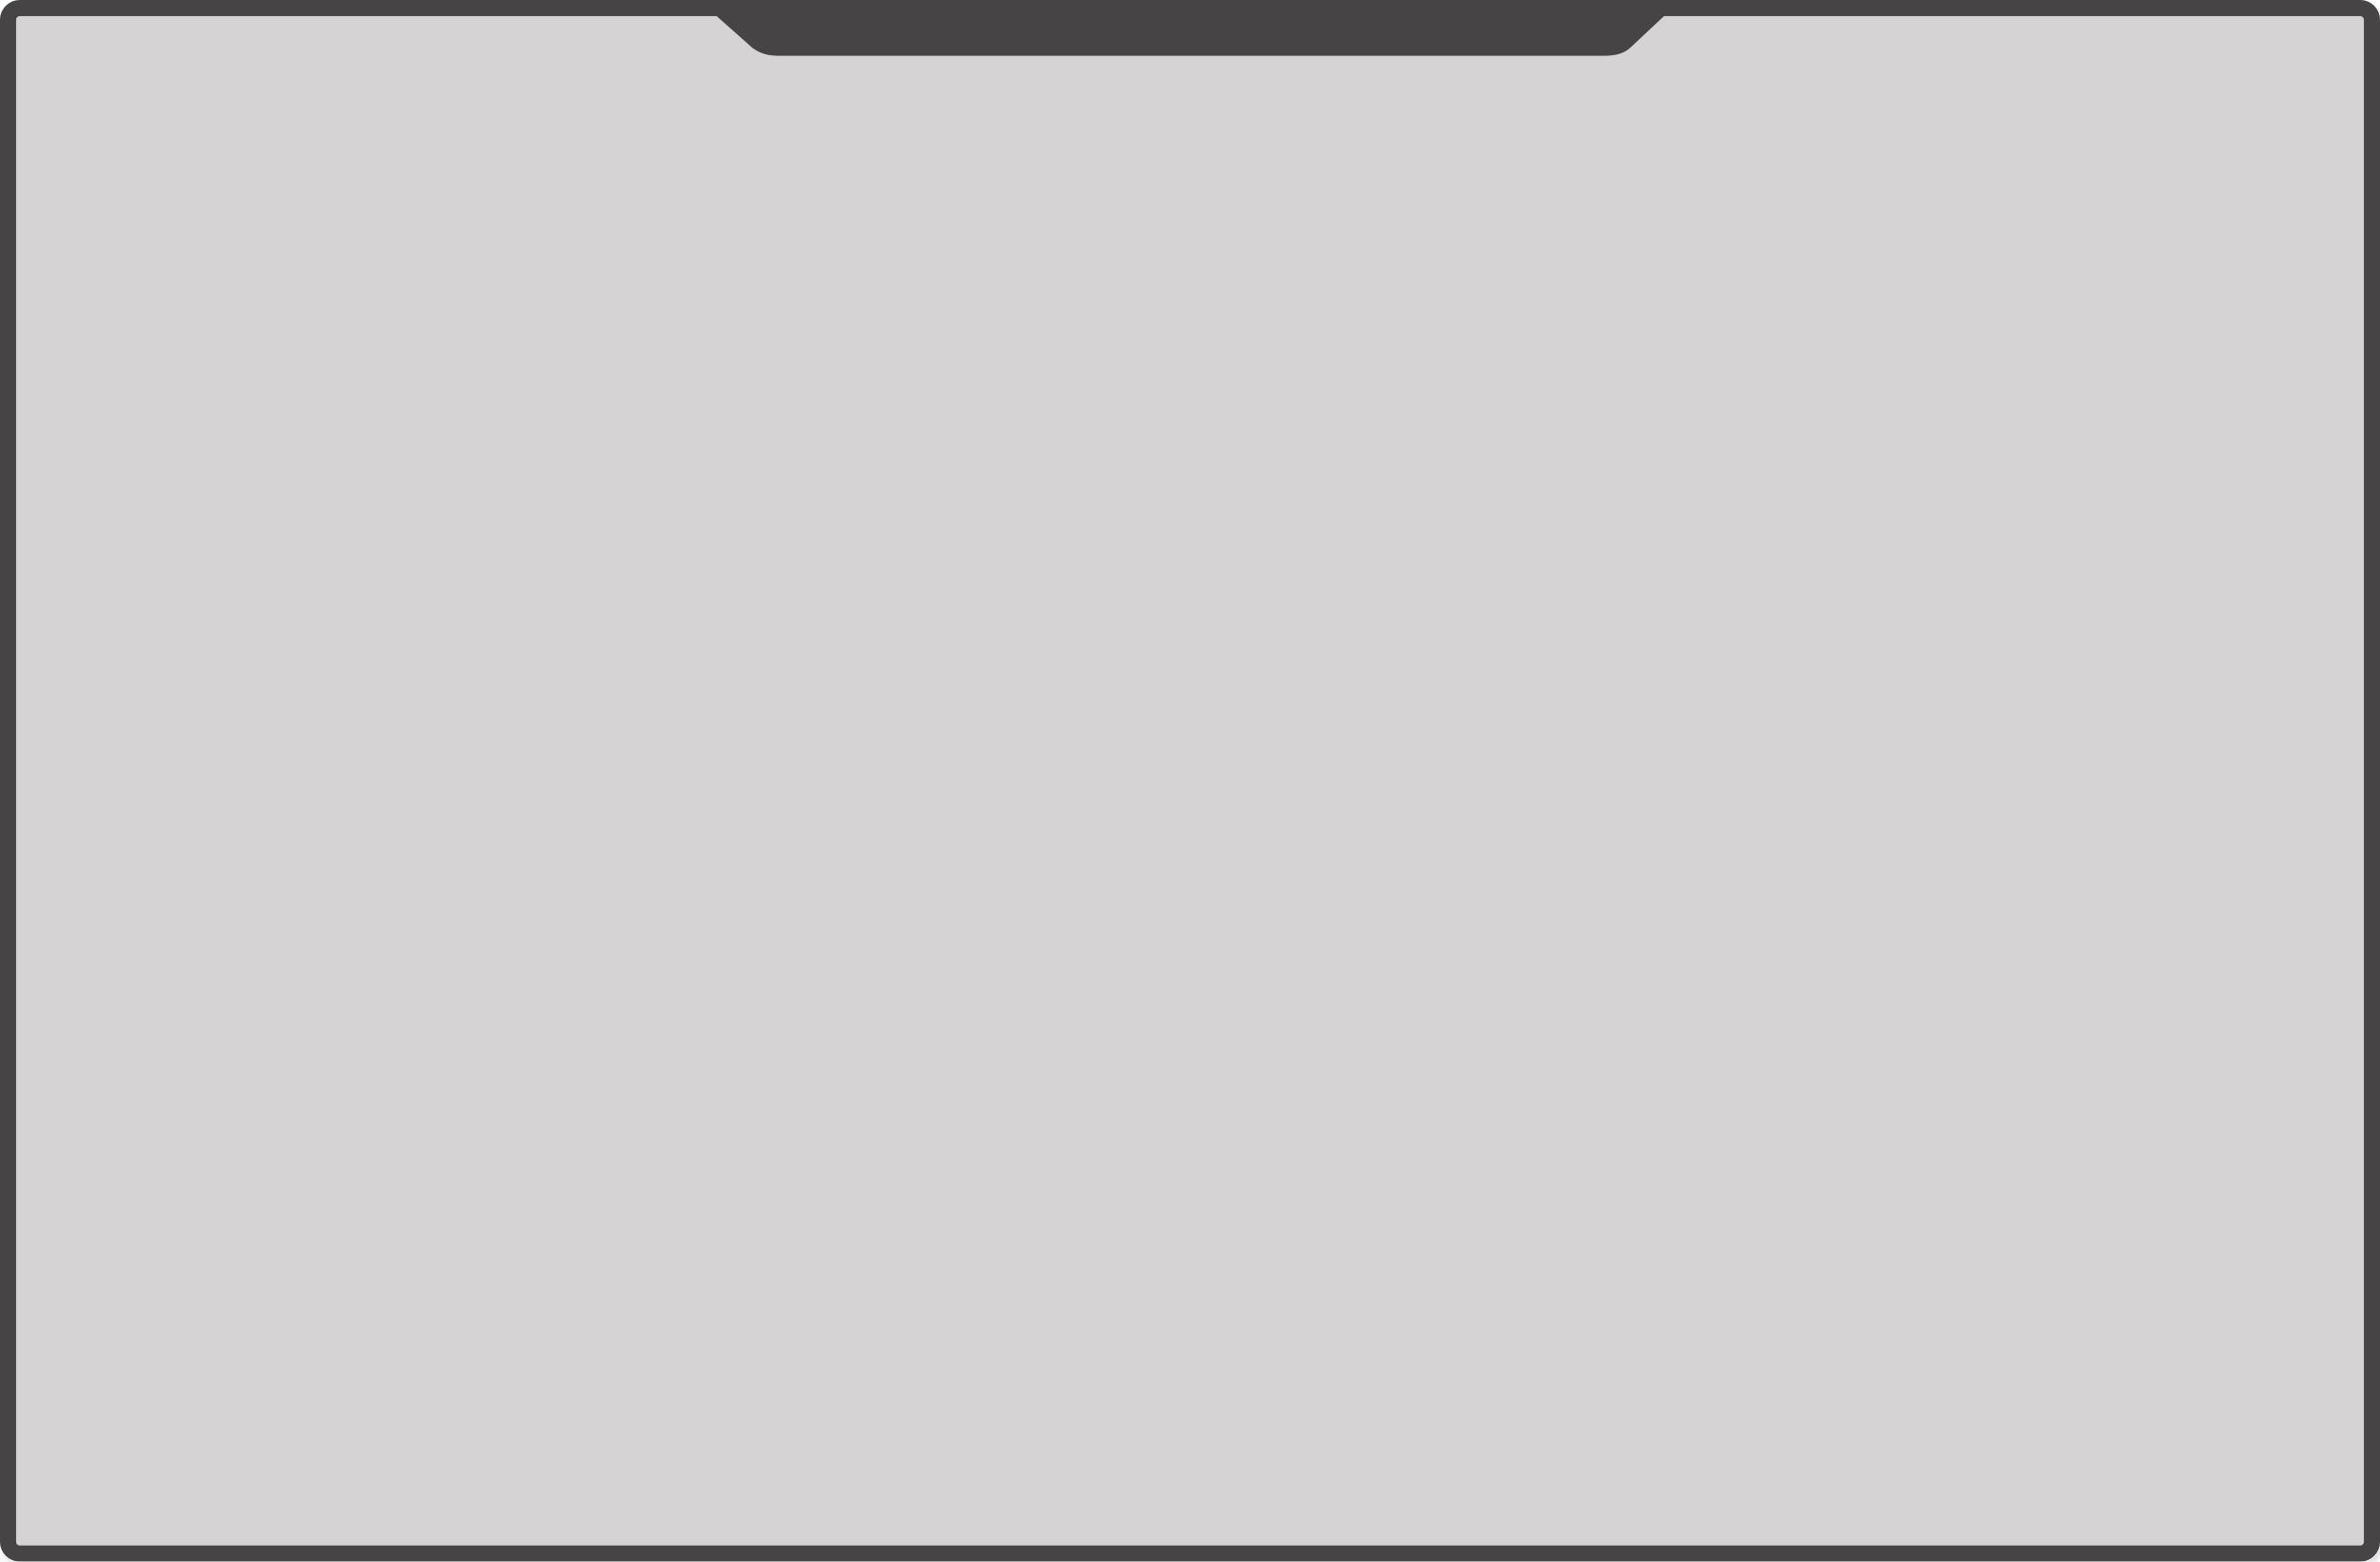
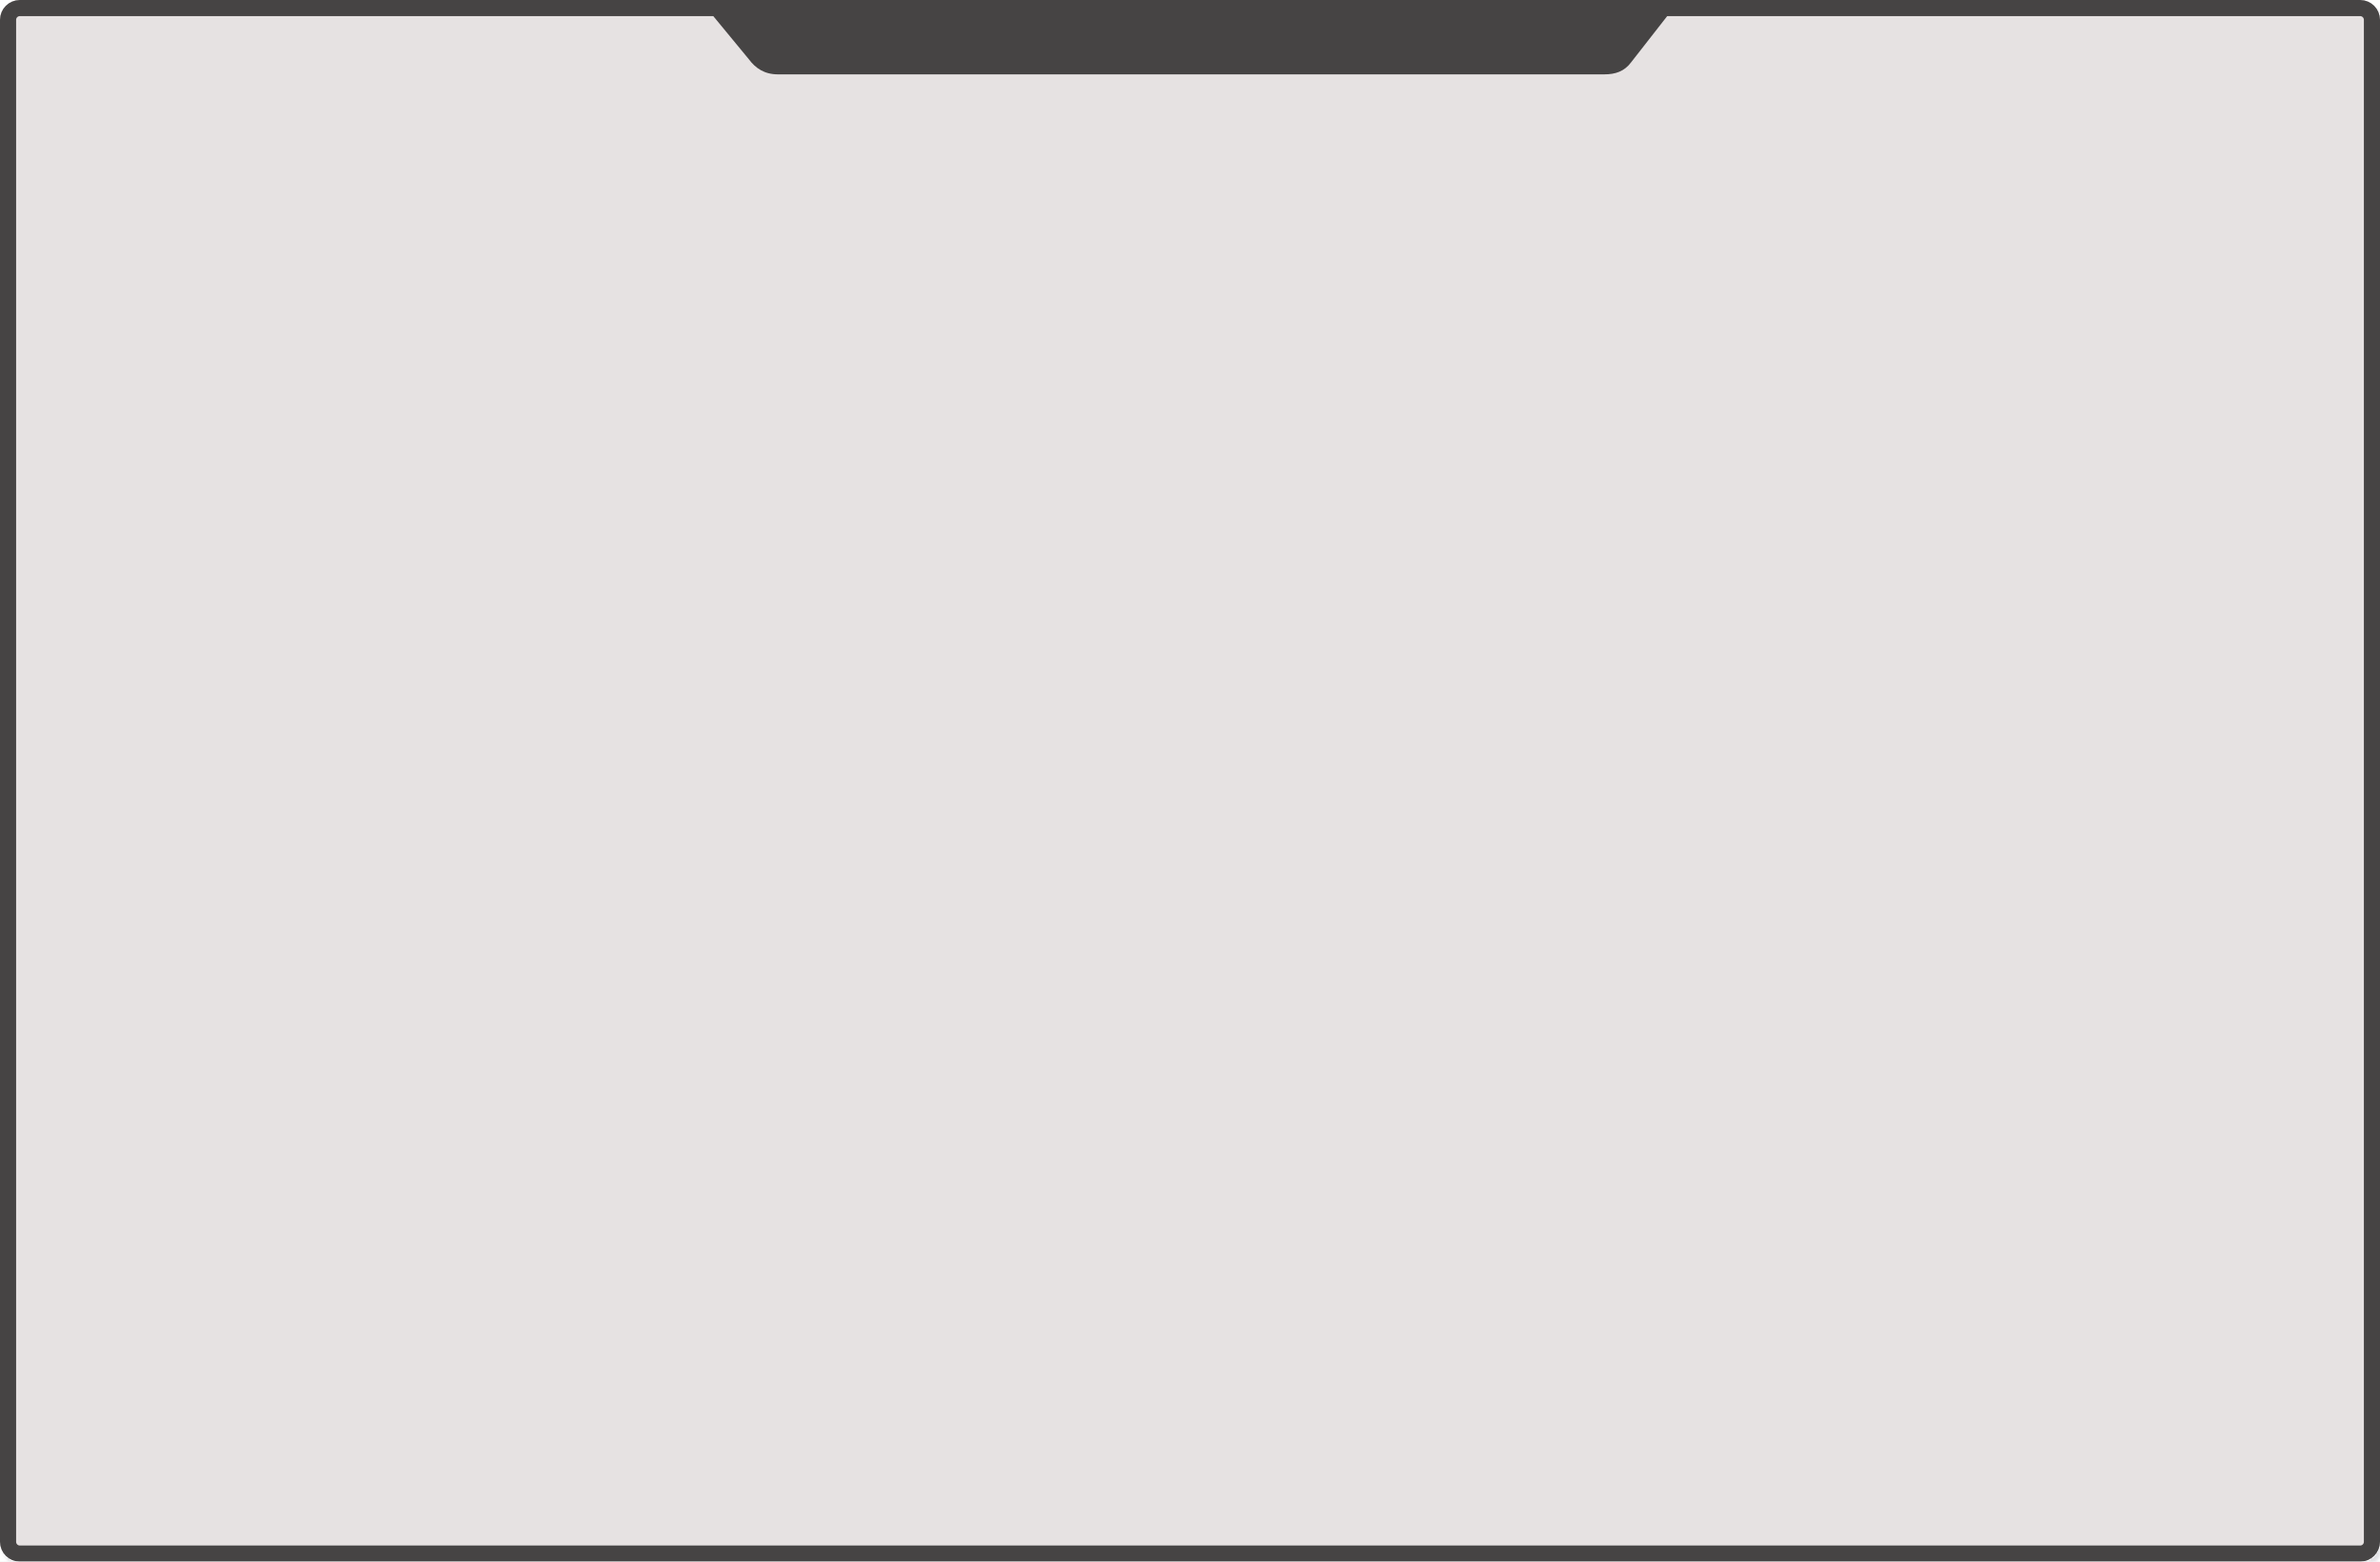
<svg xmlns="http://www.w3.org/2000/svg" width="1920" height="1260" viewBox="0 0 1920 1260" fill="none">
-   <g clip-path="url(#clip0_68_5)">
+   <g clip-path="url(#clip0_63_5)">
    <rect width="1920" height="1260" fill="white" />
-     <g filter="url(#filter0_d_68_5)">
-       <rect width="1920" height="1260" rx="16" fill="#D5D3D3" />
+     <g filter="url(#filter0_d_63_5)">
+       <rect width="1920" height="1260" rx="16" fill="#E6E2E2" />
      <rect x="6.5" y="6.5" width="1907" height="1247" rx="9.5" stroke="#464444" stroke-width="13" />
    </g>
-     <path d="M568 4H1352L1315.87 37.87C1310.45 43.217 1303.23 45 1294.19 45H627.613C616.774 45 609.548 41.435 604.129 36.087L568 4Z" fill="#464444" />
+     <path d="M568 4H1352L1315.87 50.261C1310.45 57.565 1303.23 60 1294.19 60H627.613C616.774 60 609.548 55.13 604.129 47.826L568 4Z" fill="#464444" />
  </g>
  <defs>
-     <filter id="filter0_d_68_5" x="-1" y="0" width="1926" height="1266" filterUnits="userSpaceOnUse" color-interpolation-filters="sRGB">
+     <filter id="filter0_d_63_5" x="-1" y="0" width="1926" height="1266" filterUnits="userSpaceOnUse" color-interpolation-filters="sRGB">
      <feFlood flood-opacity="0" result="BackgroundImageFix" />
      <feColorMatrix in="SourceAlpha" type="matrix" values="0 0 0 0 0 0 0 0 0 0 0 0 0 0 0 0 0 0 127 0" result="hardAlpha" />
      <feOffset dx="2" dy="3" />
      <feGaussianBlur stdDeviation="1.5" />
      <feComposite in2="hardAlpha" operator="out" />
      <feColorMatrix type="matrix" values="0 0 0 0 0.29 0 0 0 0 0.282 0 0 0 0 0.373 0 0 0 0.169 0" />
-       <feBlend mode="normal" in2="BackgroundImageFix" result="effect1_dropShadow_68_5" />
-       <feBlend mode="normal" in="SourceGraphic" in2="effect1_dropShadow_68_5" result="shape" />
+       <feBlend mode="normal" in2="BackgroundImageFix" result="effect1_dropShadow_63_5" />
+       <feBlend mode="normal" in="SourceGraphic" in2="effect1_dropShadow_63_5" result="shape" />
    </filter>
-     <clipPath id="clip0_68_5">
+     <clipPath id="clip0_63_5">
      <rect width="1920" height="1260" fill="white" />
    </clipPath>
  </defs>
</svg>
